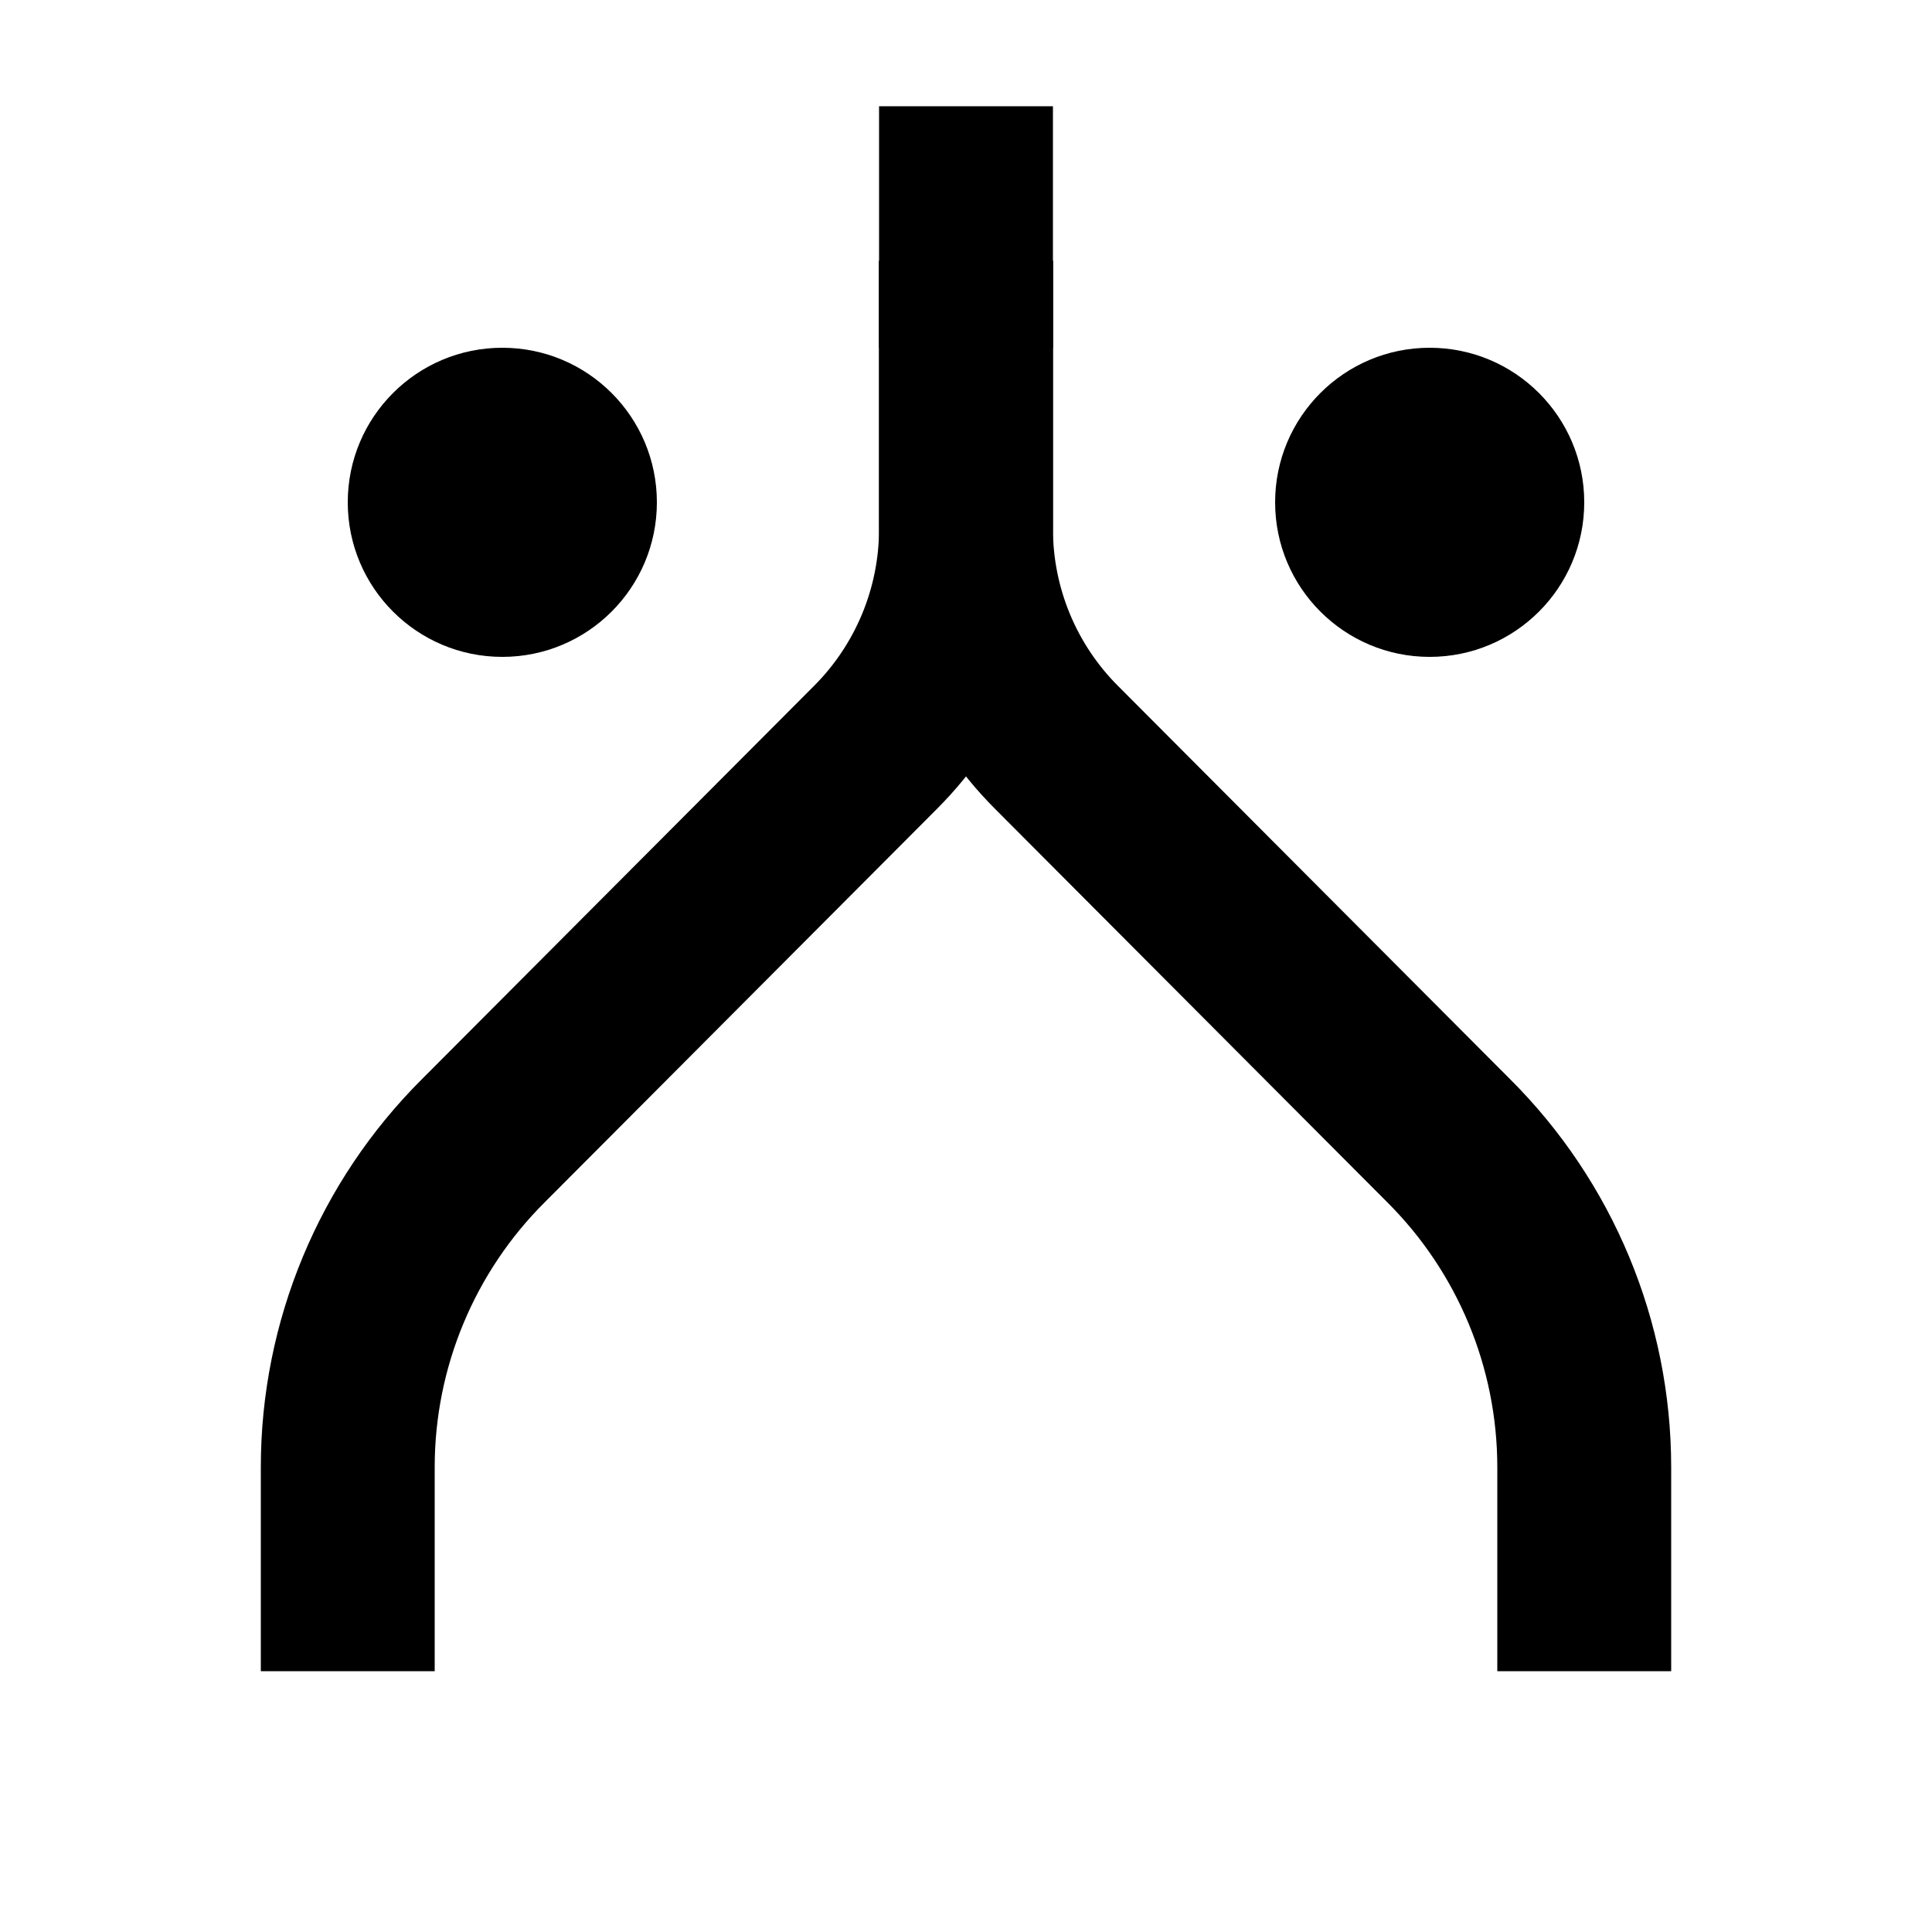
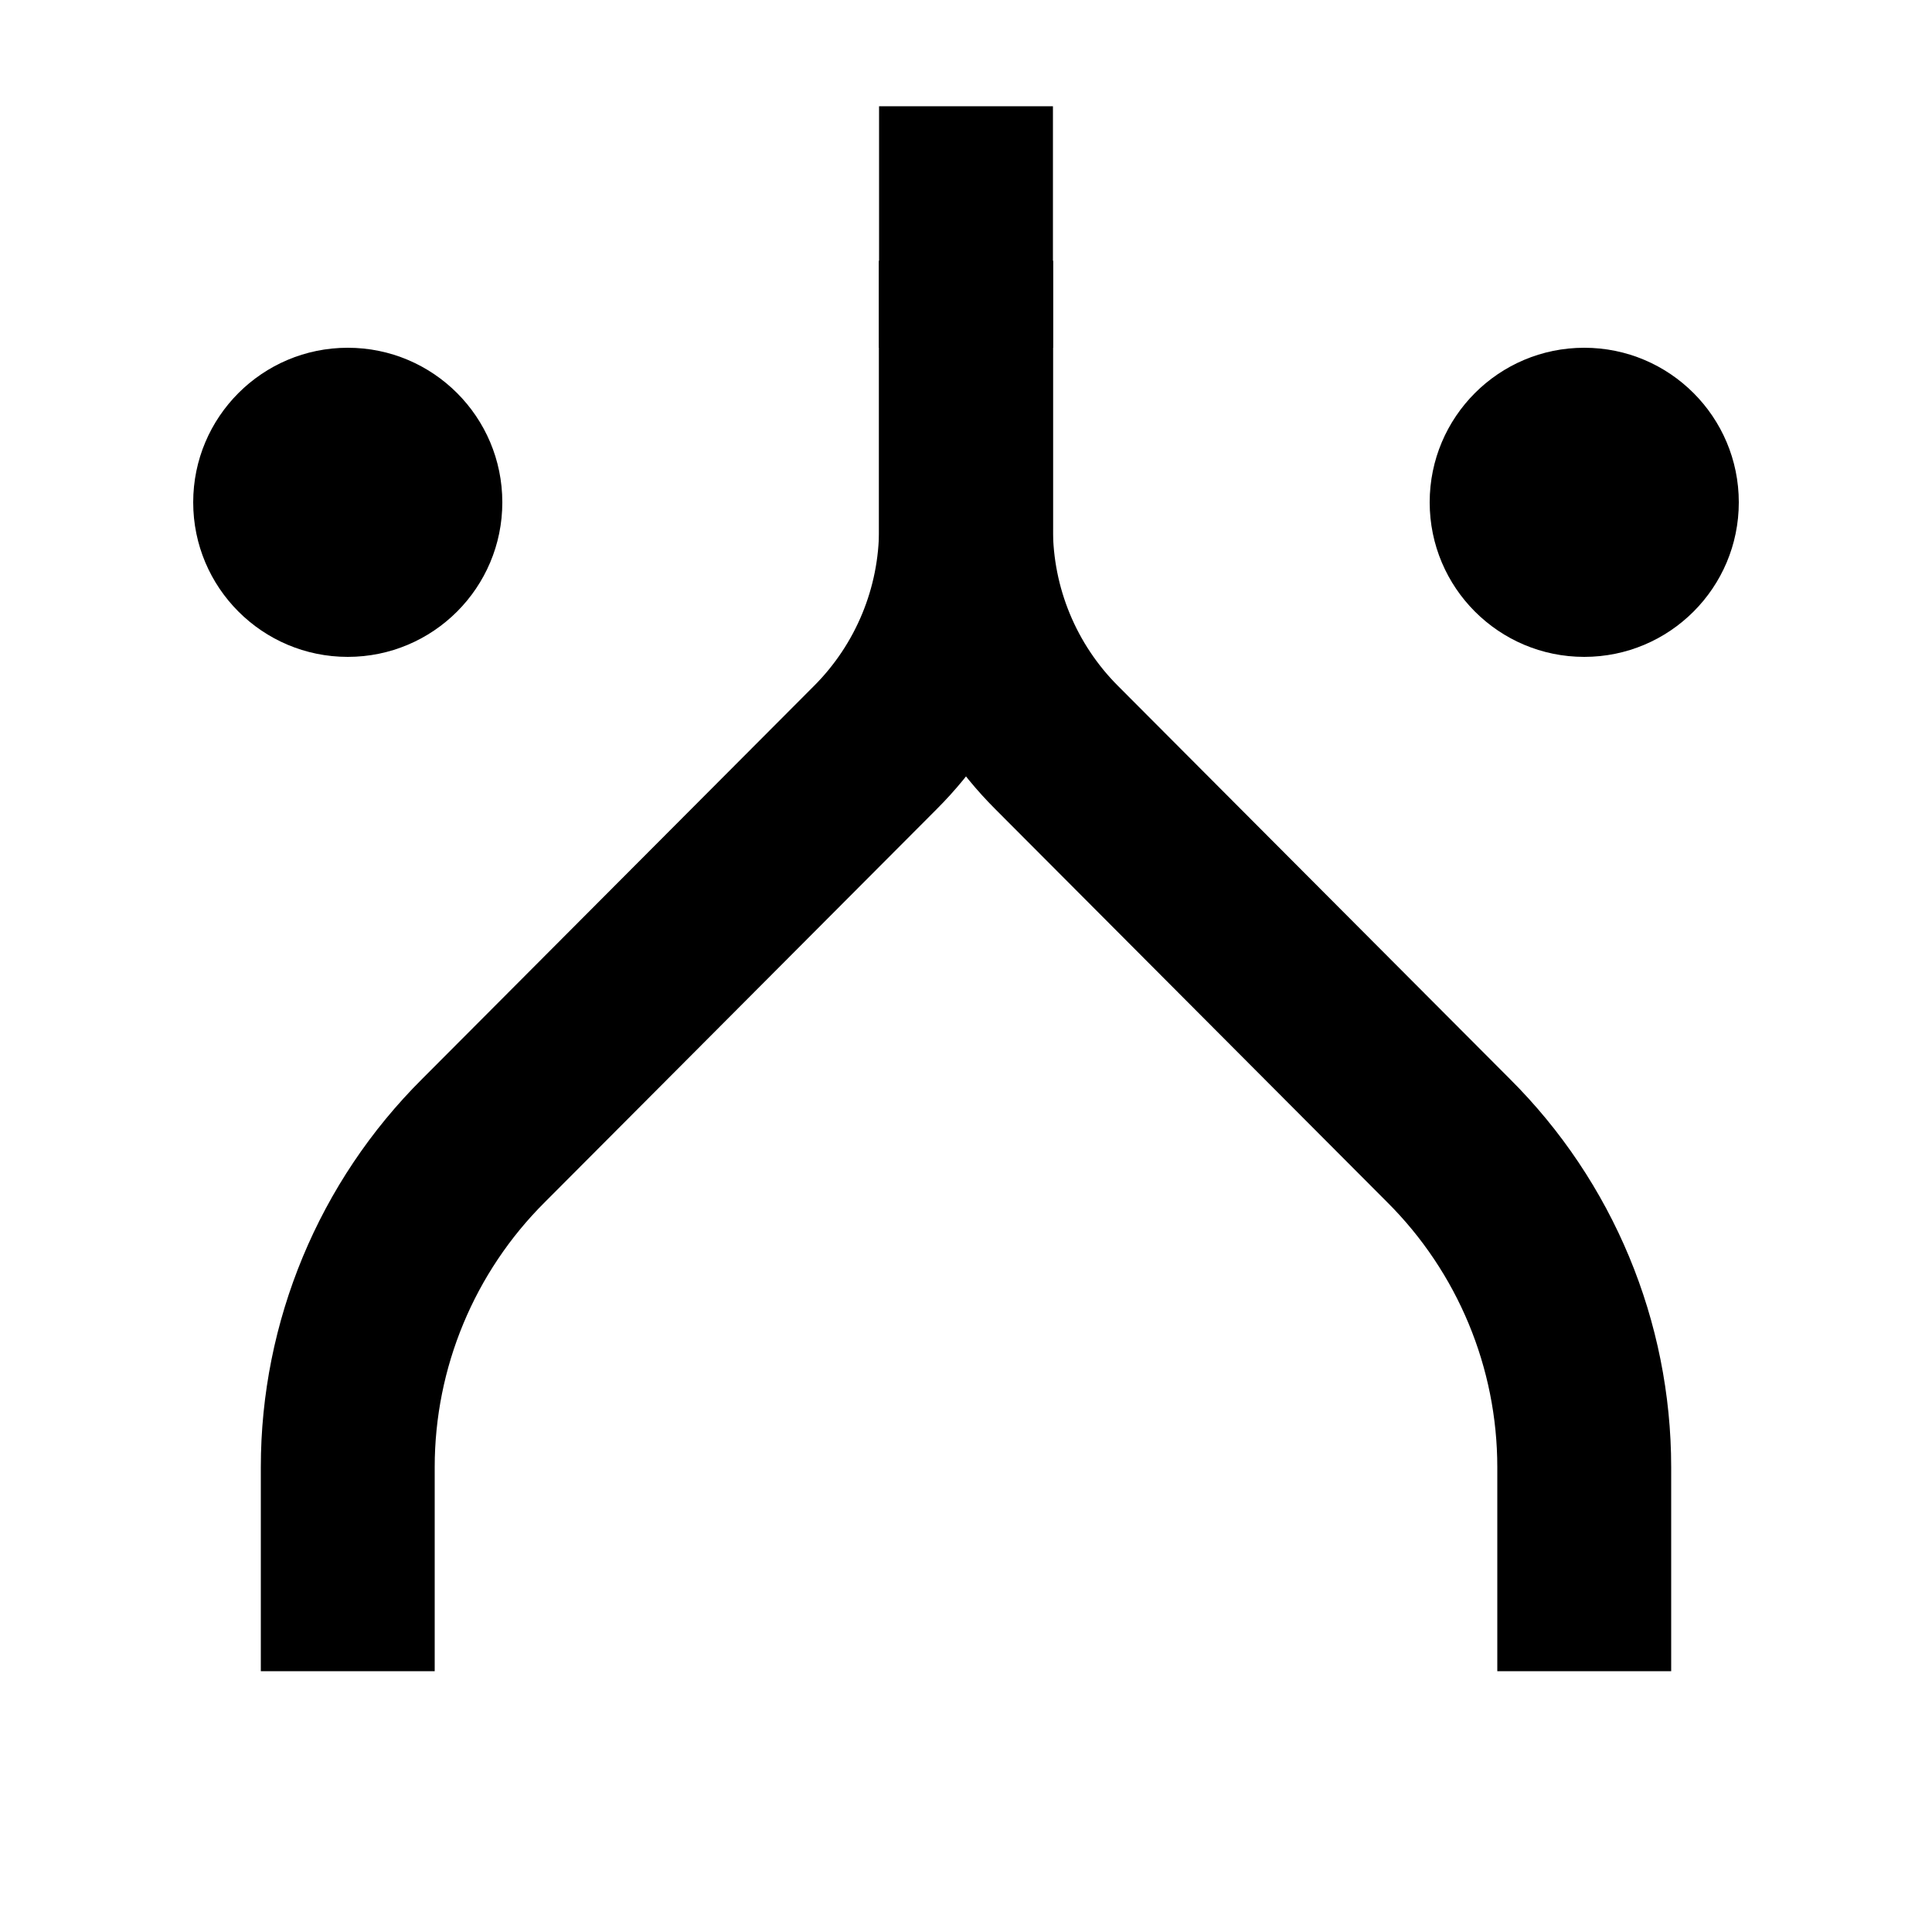
<svg xmlns="http://www.w3.org/2000/svg" viewBox="0 0 100 100" fill="none" stroke="currentColor" stroke-width="9" stroke-linecap="square" stroke-linejoin="miter">
  <path d="M 50 18 L 50 27.37 A 16 16 0 0 0 54.69 38.69 L 74.97 59.03 A 23.86 23.86 0 0 1 82 75.94 L 82 82" />
  <path d="M 50 18 L 50 27.37 A 16 16 0 0 1 45.31 38.69 L 25.03 59.03 A 23.86 23.86 0 0 0 18 75.94 L 18 82" />
-   <circle cx="26" cy="26" r="8.0" fill="currentColor" stroke="none" />
-   <circle cx="74" cy="26" r="8.0" fill="currentColor" stroke="none" />
+   <circle cx="18" cy="26" r="8.0" fill="currentColor" stroke="none" />
+   <circle cx="82" cy="26" r="8.0" fill="currentColor" stroke="none" />
  <path d="M 50 13.5 L 50 10" />
</svg>
